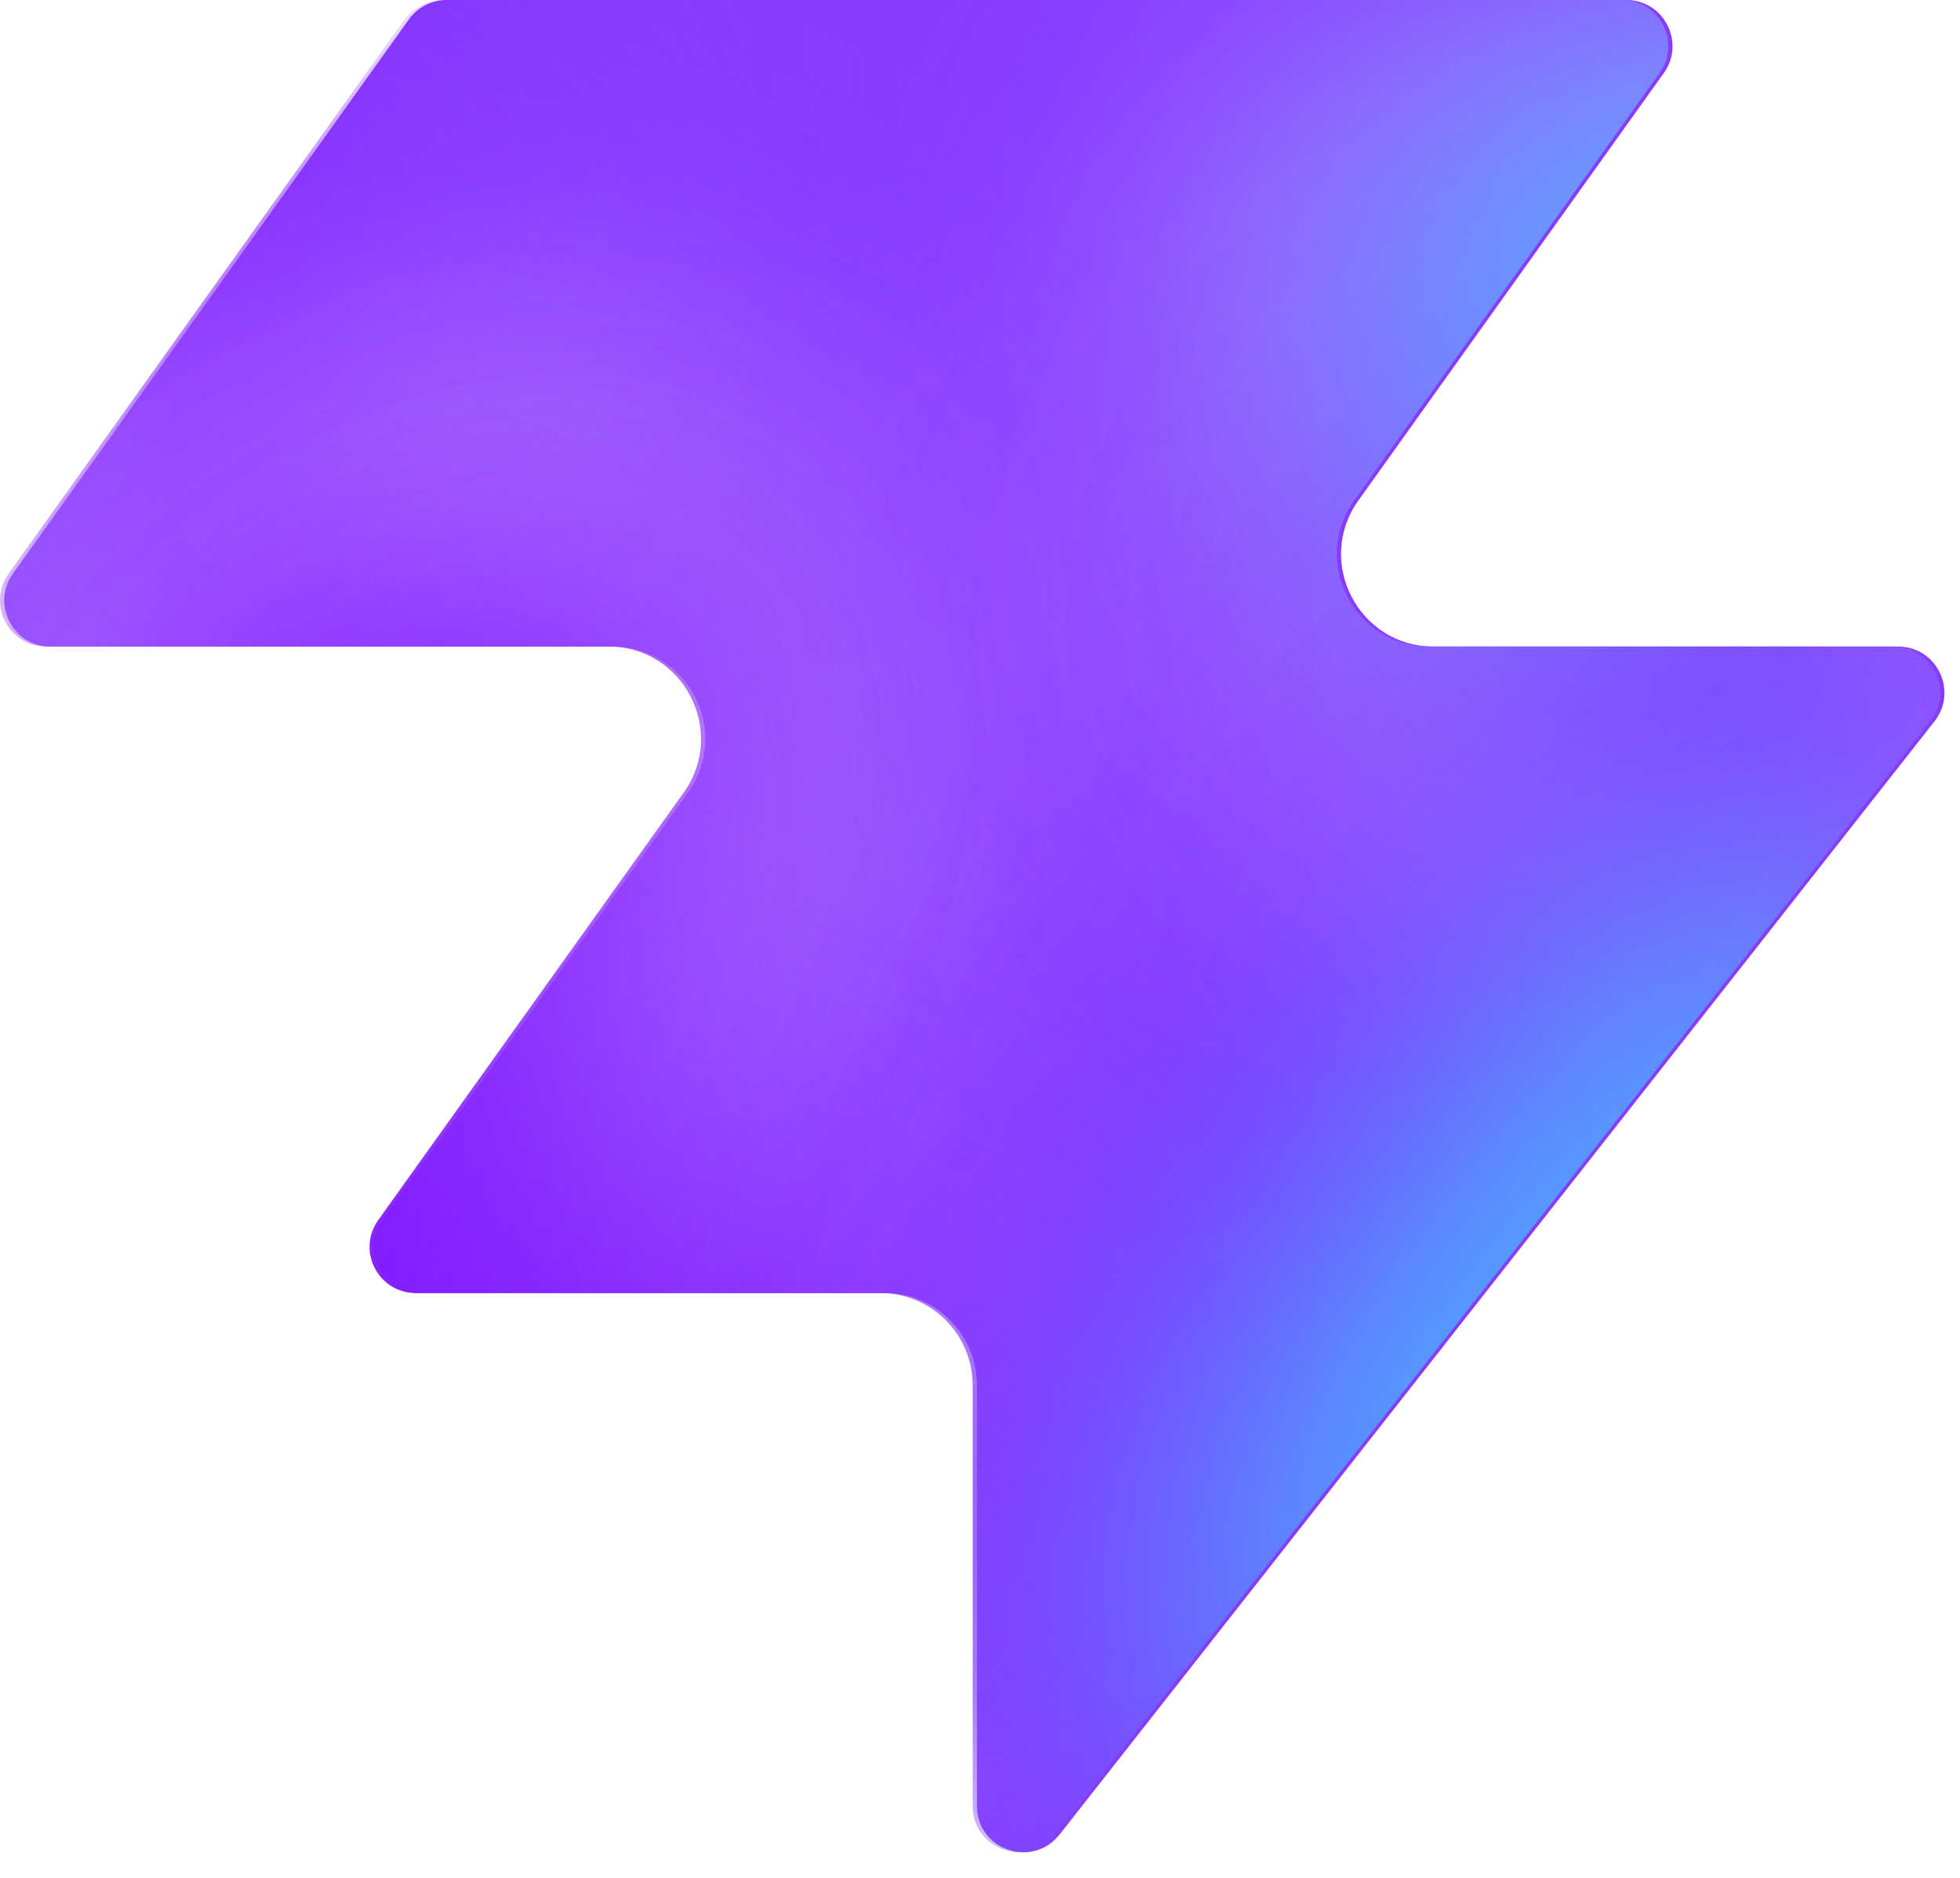
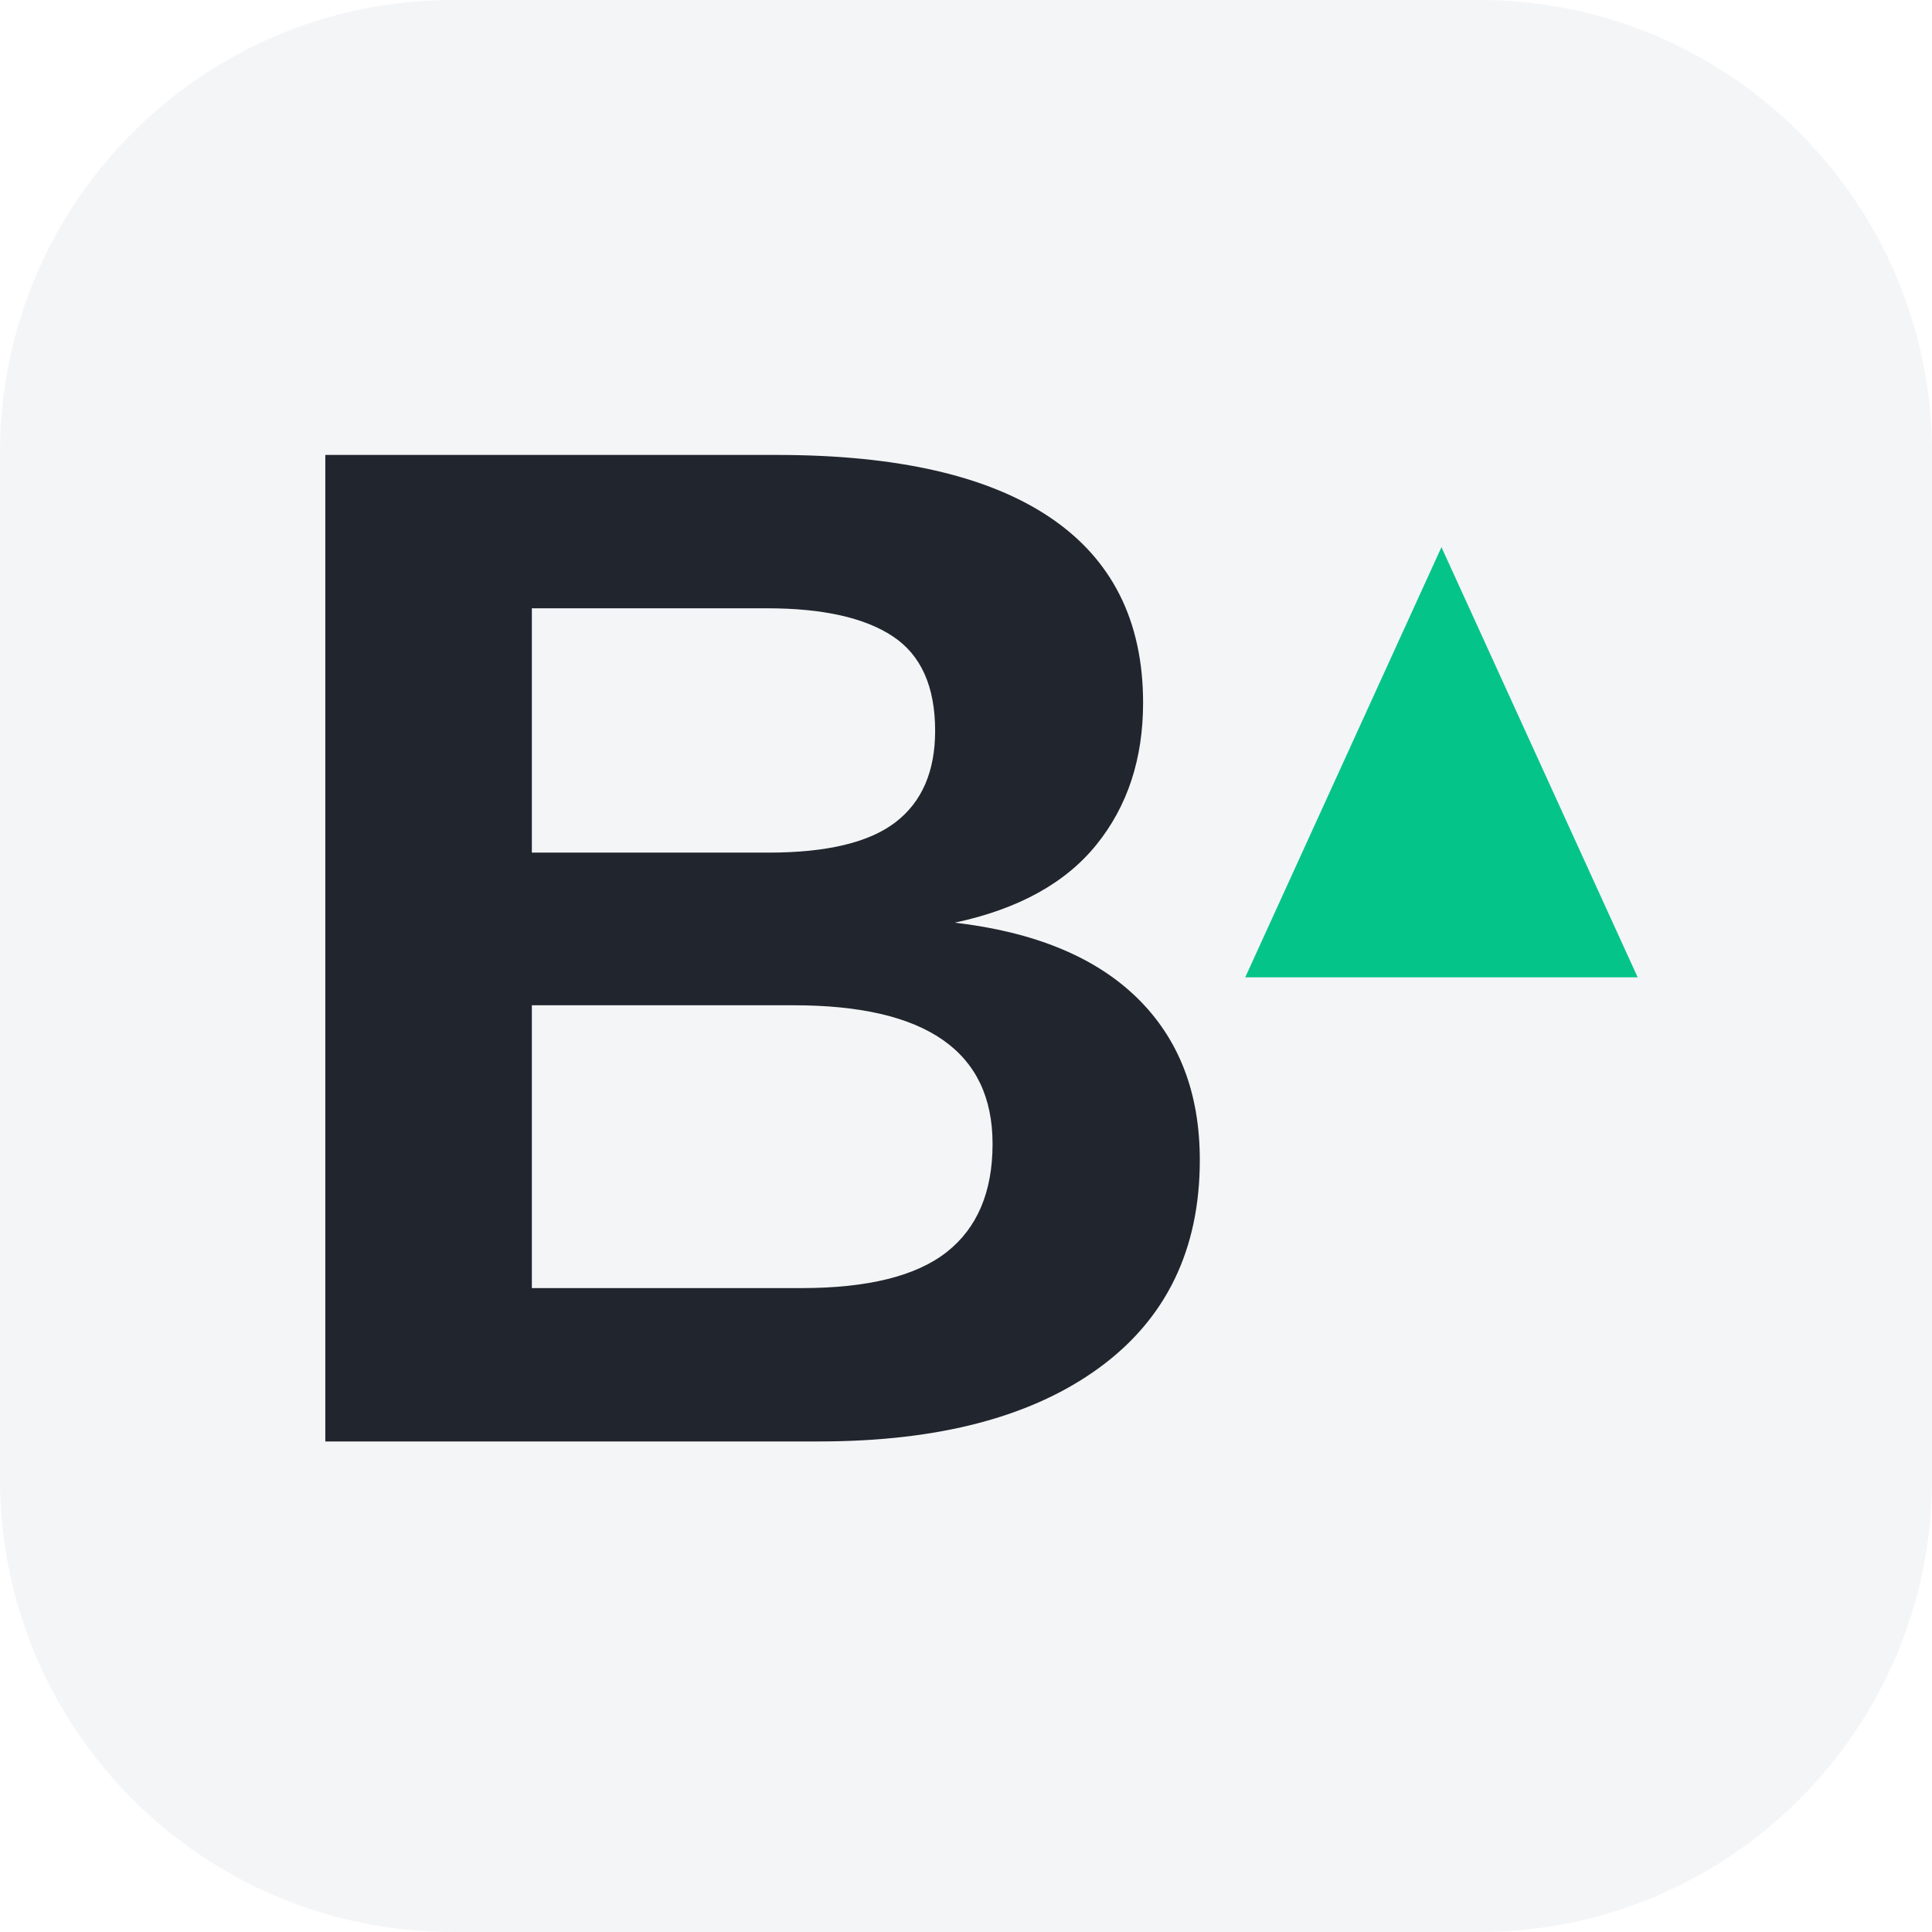
- <svg xmlns="http://www.w3.org/2000/svg" width="48" height="46" fill="none" viewBox="0 0 48 46">
-   <path fill="#863bff" d="M25.946 44.938c-.664.845-2.021.375-2.021-.698V33.937a2.26 2.26 0 0 0-2.262-2.262H10.287c-.92 0-1.456-1.04-.92-1.788l7.48-10.471c1.07-1.497 0-3.578-1.842-3.578H1.237c-.92 0-1.456-1.04-.92-1.788L10.013.474c.214-.297.556-.474.92-.474h28.894c.92 0 1.456 1.04.92 1.788l-7.48 10.471c-1.07 1.498 0 3.579 1.842 3.579h11.377c.943 0 1.473 1.088.89 1.83L25.947 44.94z" style="fill:#863bff;fill:color(display-p3 .525 .23 1);fill-opacity:1" />
-   <mask id="a" width="48" height="46" x="0" y="0" maskUnits="userSpaceOnUse" style="mask-type:alpha">
-     <path fill="#000" d="M25.842 44.938c-.664.844-2.021.375-2.021-.698V33.937a2.26 2.26 0 0 0-2.262-2.262H10.183c-.92 0-1.456-1.04-.92-1.788l7.48-10.471c1.07-1.498 0-3.579-1.842-3.579H1.133c-.92 0-1.456-1.04-.92-1.787L9.91.473c.214-.297.556-.474.92-.474h28.894c.92 0 1.456 1.04.92 1.788l-7.48 10.471c-1.07 1.498 0 3.578 1.842 3.578h11.377c.943 0 1.473 1.088.89 1.832L25.843 44.94z" style="fill:#000;fill-opacity:1" />
-   </mask>
-   <g mask="url(#a)">
-     <g filter="url(#b)">
-       <ellipse cx="5.508" cy="14.704" fill="#ede6ff" rx="5.508" ry="14.704" style="fill:#ede6ff;fill:color(display-p3 .927 .903 1);fill-opacity:1" transform="matrix(.00324 1 1 -.00324 -4.47 31.516)" />
-     </g>
-     <g filter="url(#c)">
-       <ellipse cx="10.399" cy="29.851" fill="#ede6ff" rx="10.399" ry="29.851" style="fill:#ede6ff;fill:color(display-p3 .927 .903 1);fill-opacity:1" transform="matrix(.00324 1 1 -.00324 -39.328 7.883)" />
-     </g>
-     <g filter="url(#d)">
-       <ellipse cx="5.508" cy="30.487" fill="#7e14ff" rx="5.508" ry="30.487" style="fill:#7e14ff;fill:color(display-p3 .492 .077 1);fill-opacity:1" transform="rotate(89.814 -25.913 -14.639)scale(1 -1)" />
-     </g>
-     <g filter="url(#e)">
-       <ellipse cx="5.508" cy="30.599" fill="#7e14ff" rx="5.508" ry="30.599" style="fill:#7e14ff;fill:color(display-p3 .492 .077 1);fill-opacity:1" transform="rotate(89.814 -32.644 -3.334)scale(1 -1)" />
-     </g>
-     <g filter="url(#f)">
-       <ellipse cx="5.508" cy="30.599" fill="#7e14ff" rx="5.508" ry="30.599" style="fill:#7e14ff;fill:color(display-p3 .492 .077 1);fill-opacity:1" transform="matrix(.00324 1 1 -.00324 -34.34 30.47)" />
-     </g>
-     <g filter="url(#g)">
-       <ellipse cx="14.072" cy="22.078" fill="#ede6ff" rx="14.072" ry="22.078" style="fill:#ede6ff;fill:color(display-p3 .927 .903 1);fill-opacity:1" transform="rotate(93.35 24.506 48.493)scale(-1 1)" />
-     </g>
-     <g filter="url(#h)">
-       <ellipse cx="3.47" cy="21.501" fill="#7e14ff" rx="3.47" ry="21.501" style="fill:#7e14ff;fill:color(display-p3 .492 .077 1);fill-opacity:1" transform="rotate(89.009 28.708 47.59)scale(-1 1)" />
-     </g>
-     <g filter="url(#i)">
-       <ellipse cx="3.47" cy="21.501" fill="#7e14ff" rx="3.47" ry="21.501" style="fill:#7e14ff;fill:color(display-p3 .492 .077 1);fill-opacity:1" transform="rotate(89.009 28.708 47.59)scale(-1 1)" />
-     </g>
-     <g filter="url(#j)">
-       <ellipse cx=".387" cy="8.972" fill="#7e14ff" rx="4.407" ry="29.108" style="fill:#7e14ff;fill:color(display-p3 .492 .077 1);fill-opacity:1" transform="rotate(39.51 .387 8.972)" />
-     </g>
-     <g filter="url(#k)">
-       <ellipse cx="47.523" cy="-6.092" fill="#7e14ff" rx="4.407" ry="29.108" style="fill:#7e14ff;fill:color(display-p3 .492 .077 1);fill-opacity:1" transform="rotate(37.892 47.523 -6.092)" />
-     </g>
-     <g filter="url(#l)">
-       <ellipse cx="41.412" cy="6.333" fill="#47bfff" rx="5.971" ry="9.665" style="fill:#47bfff;fill:color(display-p3 .28 .748 1);fill-opacity:1" transform="rotate(37.892 41.412 6.333)" />
-     </g>
-     <g filter="url(#m)">
-       <ellipse cx="-1.879" cy="38.332" fill="#7e14ff" rx="4.407" ry="29.108" style="fill:#7e14ff;fill:color(display-p3 .492 .077 1);fill-opacity:1" transform="rotate(37.892 -1.88 38.332)" />
-     </g>
-     <g filter="url(#n)">
-       <ellipse cx="-1.879" cy="38.332" fill="#7e14ff" rx="4.407" ry="29.108" style="fill:#7e14ff;fill:color(display-p3 .492 .077 1);fill-opacity:1" transform="rotate(37.892 -1.88 38.332)" />
-     </g>
-     <g filter="url(#o)">
-       <ellipse cx="35.651" cy="29.907" fill="#7e14ff" rx="4.407" ry="29.108" style="fill:#7e14ff;fill:color(display-p3 .492 .077 1);fill-opacity:1" transform="rotate(37.892 35.651 29.907)" />
-     </g>
-     <g filter="url(#p)">
-       <ellipse cx="38.418" cy="32.4" fill="#47bfff" rx="5.971" ry="15.297" style="fill:#47bfff;fill:color(display-p3 .28 .748 1);fill-opacity:1" transform="rotate(37.892 38.418 32.4)" />
-     </g>
-   </g>
+ <svg xmlns="http://www.w3.org/2000/svg" viewBox="0 0 512 512" fill="none">
  <defs>
-     <filter id="b" width="60.045" height="41.654" x="-19.77" y="16.149" color-interpolation-filters="sRGB" filterUnits="userSpaceOnUse">
-       <feFlood flood-opacity="0" result="BackgroundImageFix" />
-       <feBlend in="SourceGraphic" in2="BackgroundImageFix" result="shape" />
-       <feGaussianBlur result="effect1_foregroundBlur_2002_17158" stdDeviation="7.659" />
-     </filter>
-     <filter id="c" width="90.34" height="51.437" x="-54.613" y="-7.533" color-interpolation-filters="sRGB" filterUnits="userSpaceOnUse">
-       <feFlood flood-opacity="0" result="BackgroundImageFix" />
-       <feBlend in="SourceGraphic" in2="BackgroundImageFix" result="shape" />
-       <feGaussianBlur result="effect1_foregroundBlur_2002_17158" stdDeviation="7.659" />
-     </filter>
-     <filter id="d" width="79.355" height="29.4" x="-49.64" y="2.03" color-interpolation-filters="sRGB" filterUnits="userSpaceOnUse">
-       <feFlood flood-opacity="0" result="BackgroundImageFix" />
-       <feBlend in="SourceGraphic" in2="BackgroundImageFix" result="shape" />
-       <feGaussianBlur result="effect1_foregroundBlur_2002_17158" stdDeviation="4.596" />
-     </filter>
-     <filter id="e" width="79.579" height="29.4" x="-45.045" y="20.029" color-interpolation-filters="sRGB" filterUnits="userSpaceOnUse">
-       <feFlood flood-opacity="0" result="BackgroundImageFix" />
-       <feBlend in="SourceGraphic" in2="BackgroundImageFix" result="shape" />
-       <feGaussianBlur result="effect1_foregroundBlur_2002_17158" stdDeviation="4.596" />
-     </filter>
-     <filter id="f" width="79.579" height="29.4" x="-43.513" y="21.178" color-interpolation-filters="sRGB" filterUnits="userSpaceOnUse">
-       <feFlood flood-opacity="0" result="BackgroundImageFix" />
-       <feBlend in="SourceGraphic" in2="BackgroundImageFix" result="shape" />
-       <feGaussianBlur result="effect1_foregroundBlur_2002_17158" stdDeviation="4.596" />
-     </filter>
-     <filter id="g" width="74.749" height="58.852" x="15.756" y="-17.901" color-interpolation-filters="sRGB" filterUnits="userSpaceOnUse">
-       <feFlood flood-opacity="0" result="BackgroundImageFix" />
-       <feBlend in="SourceGraphic" in2="BackgroundImageFix" result="shape" />
-       <feGaussianBlur result="effect1_foregroundBlur_2002_17158" stdDeviation="7.659" />
-     </filter>
-     <filter id="h" width="61.377" height="25.362" x="23.548" y="2.284" color-interpolation-filters="sRGB" filterUnits="userSpaceOnUse">
-       <feFlood flood-opacity="0" result="BackgroundImageFix" />
-       <feBlend in="SourceGraphic" in2="BackgroundImageFix" result="shape" />
-       <feGaussianBlur result="effect1_foregroundBlur_2002_17158" stdDeviation="4.596" />
-     </filter>
-     <filter id="i" width="61.377" height="25.362" x="23.548" y="2.284" color-interpolation-filters="sRGB" filterUnits="userSpaceOnUse">
-       <feFlood flood-opacity="0" result="BackgroundImageFix" />
-       <feBlend in="SourceGraphic" in2="BackgroundImageFix" result="shape" />
-       <feGaussianBlur result="effect1_foregroundBlur_2002_17158" stdDeviation="4.596" />
-     </filter>
-     <filter id="j" width="56.045" height="63.649" x="-27.636" y="-22.853" color-interpolation-filters="sRGB" filterUnits="userSpaceOnUse">
-       <feFlood flood-opacity="0" result="BackgroundImageFix" />
-       <feBlend in="SourceGraphic" in2="BackgroundImageFix" result="shape" />
-       <feGaussianBlur result="effect1_foregroundBlur_2002_17158" stdDeviation="4.596" />
-     </filter>
-     <filter id="k" width="54.814" height="64.646" x="20.116" y="-38.415" color-interpolation-filters="sRGB" filterUnits="userSpaceOnUse">
-       <feFlood flood-opacity="0" result="BackgroundImageFix" />
-       <feBlend in="SourceGraphic" in2="BackgroundImageFix" result="shape" />
-       <feGaussianBlur result="effect1_foregroundBlur_2002_17158" stdDeviation="4.596" />
-     </filter>
-     <filter id="l" width="33.541" height="35.313" x="24.641" y="-11.323" color-interpolation-filters="sRGB" filterUnits="userSpaceOnUse">
-       <feFlood flood-opacity="0" result="BackgroundImageFix" />
-       <feBlend in="SourceGraphic" in2="BackgroundImageFix" result="shape" />
-       <feGaussianBlur result="effect1_foregroundBlur_2002_17158" stdDeviation="4.596" />
-     </filter>
-     <filter id="m" width="54.814" height="64.646" x="-29.286" y="6.009" color-interpolation-filters="sRGB" filterUnits="userSpaceOnUse">
-       <feFlood flood-opacity="0" result="BackgroundImageFix" />
-       <feBlend in="SourceGraphic" in2="BackgroundImageFix" result="shape" />
-       <feGaussianBlur result="effect1_foregroundBlur_2002_17158" stdDeviation="4.596" />
-     </filter>
-     <filter id="n" width="54.814" height="64.646" x="-29.286" y="6.009" color-interpolation-filters="sRGB" filterUnits="userSpaceOnUse">
-       <feFlood flood-opacity="0" result="BackgroundImageFix" />
-       <feBlend in="SourceGraphic" in2="BackgroundImageFix" result="shape" />
-       <feGaussianBlur result="effect1_foregroundBlur_2002_17158" stdDeviation="4.596" />
-     </filter>
-     <filter id="o" width="54.814" height="64.646" x="8.244" y="-2.416" color-interpolation-filters="sRGB" filterUnits="userSpaceOnUse">
-       <feFlood flood-opacity="0" result="BackgroundImageFix" />
-       <feBlend in="SourceGraphic" in2="BackgroundImageFix" result="shape" />
-       <feGaussianBlur result="effect1_foregroundBlur_2002_17158" stdDeviation="4.596" />
-     </filter>
-     <filter id="p" width="39.409" height="43.623" x="18.713" y="10.588" color-interpolation-filters="sRGB" filterUnits="userSpaceOnUse">
-       <feFlood flood-opacity="0" result="BackgroundImageFix" />
-       <feBlend in="SourceGraphic" in2="BackgroundImageFix" result="shape" />
-       <feGaussianBlur result="effect1_foregroundBlur_2002_17158" stdDeviation="4.596" />
-     </filter>
+     <style>
+       .brand-b {
+         font-family: -apple-system, BlinkMacSystemFont, 'SF Pro Display', 'Helvetica Neue', Arial, sans-serif;
+         font-weight: 800;
+         font-size: 380px;
+         fill: #21252D;
+       }
+     </style>
  </defs>
+   <rect width="512" height="512" rx="120" fill="#F4F5F7" />
+   <text x="198" y="382" class="brand-b" text-anchor="middle">B</text>
+   <polygon points="382,145 330,259 434,259" fill="#05C48A" />
</svg>
